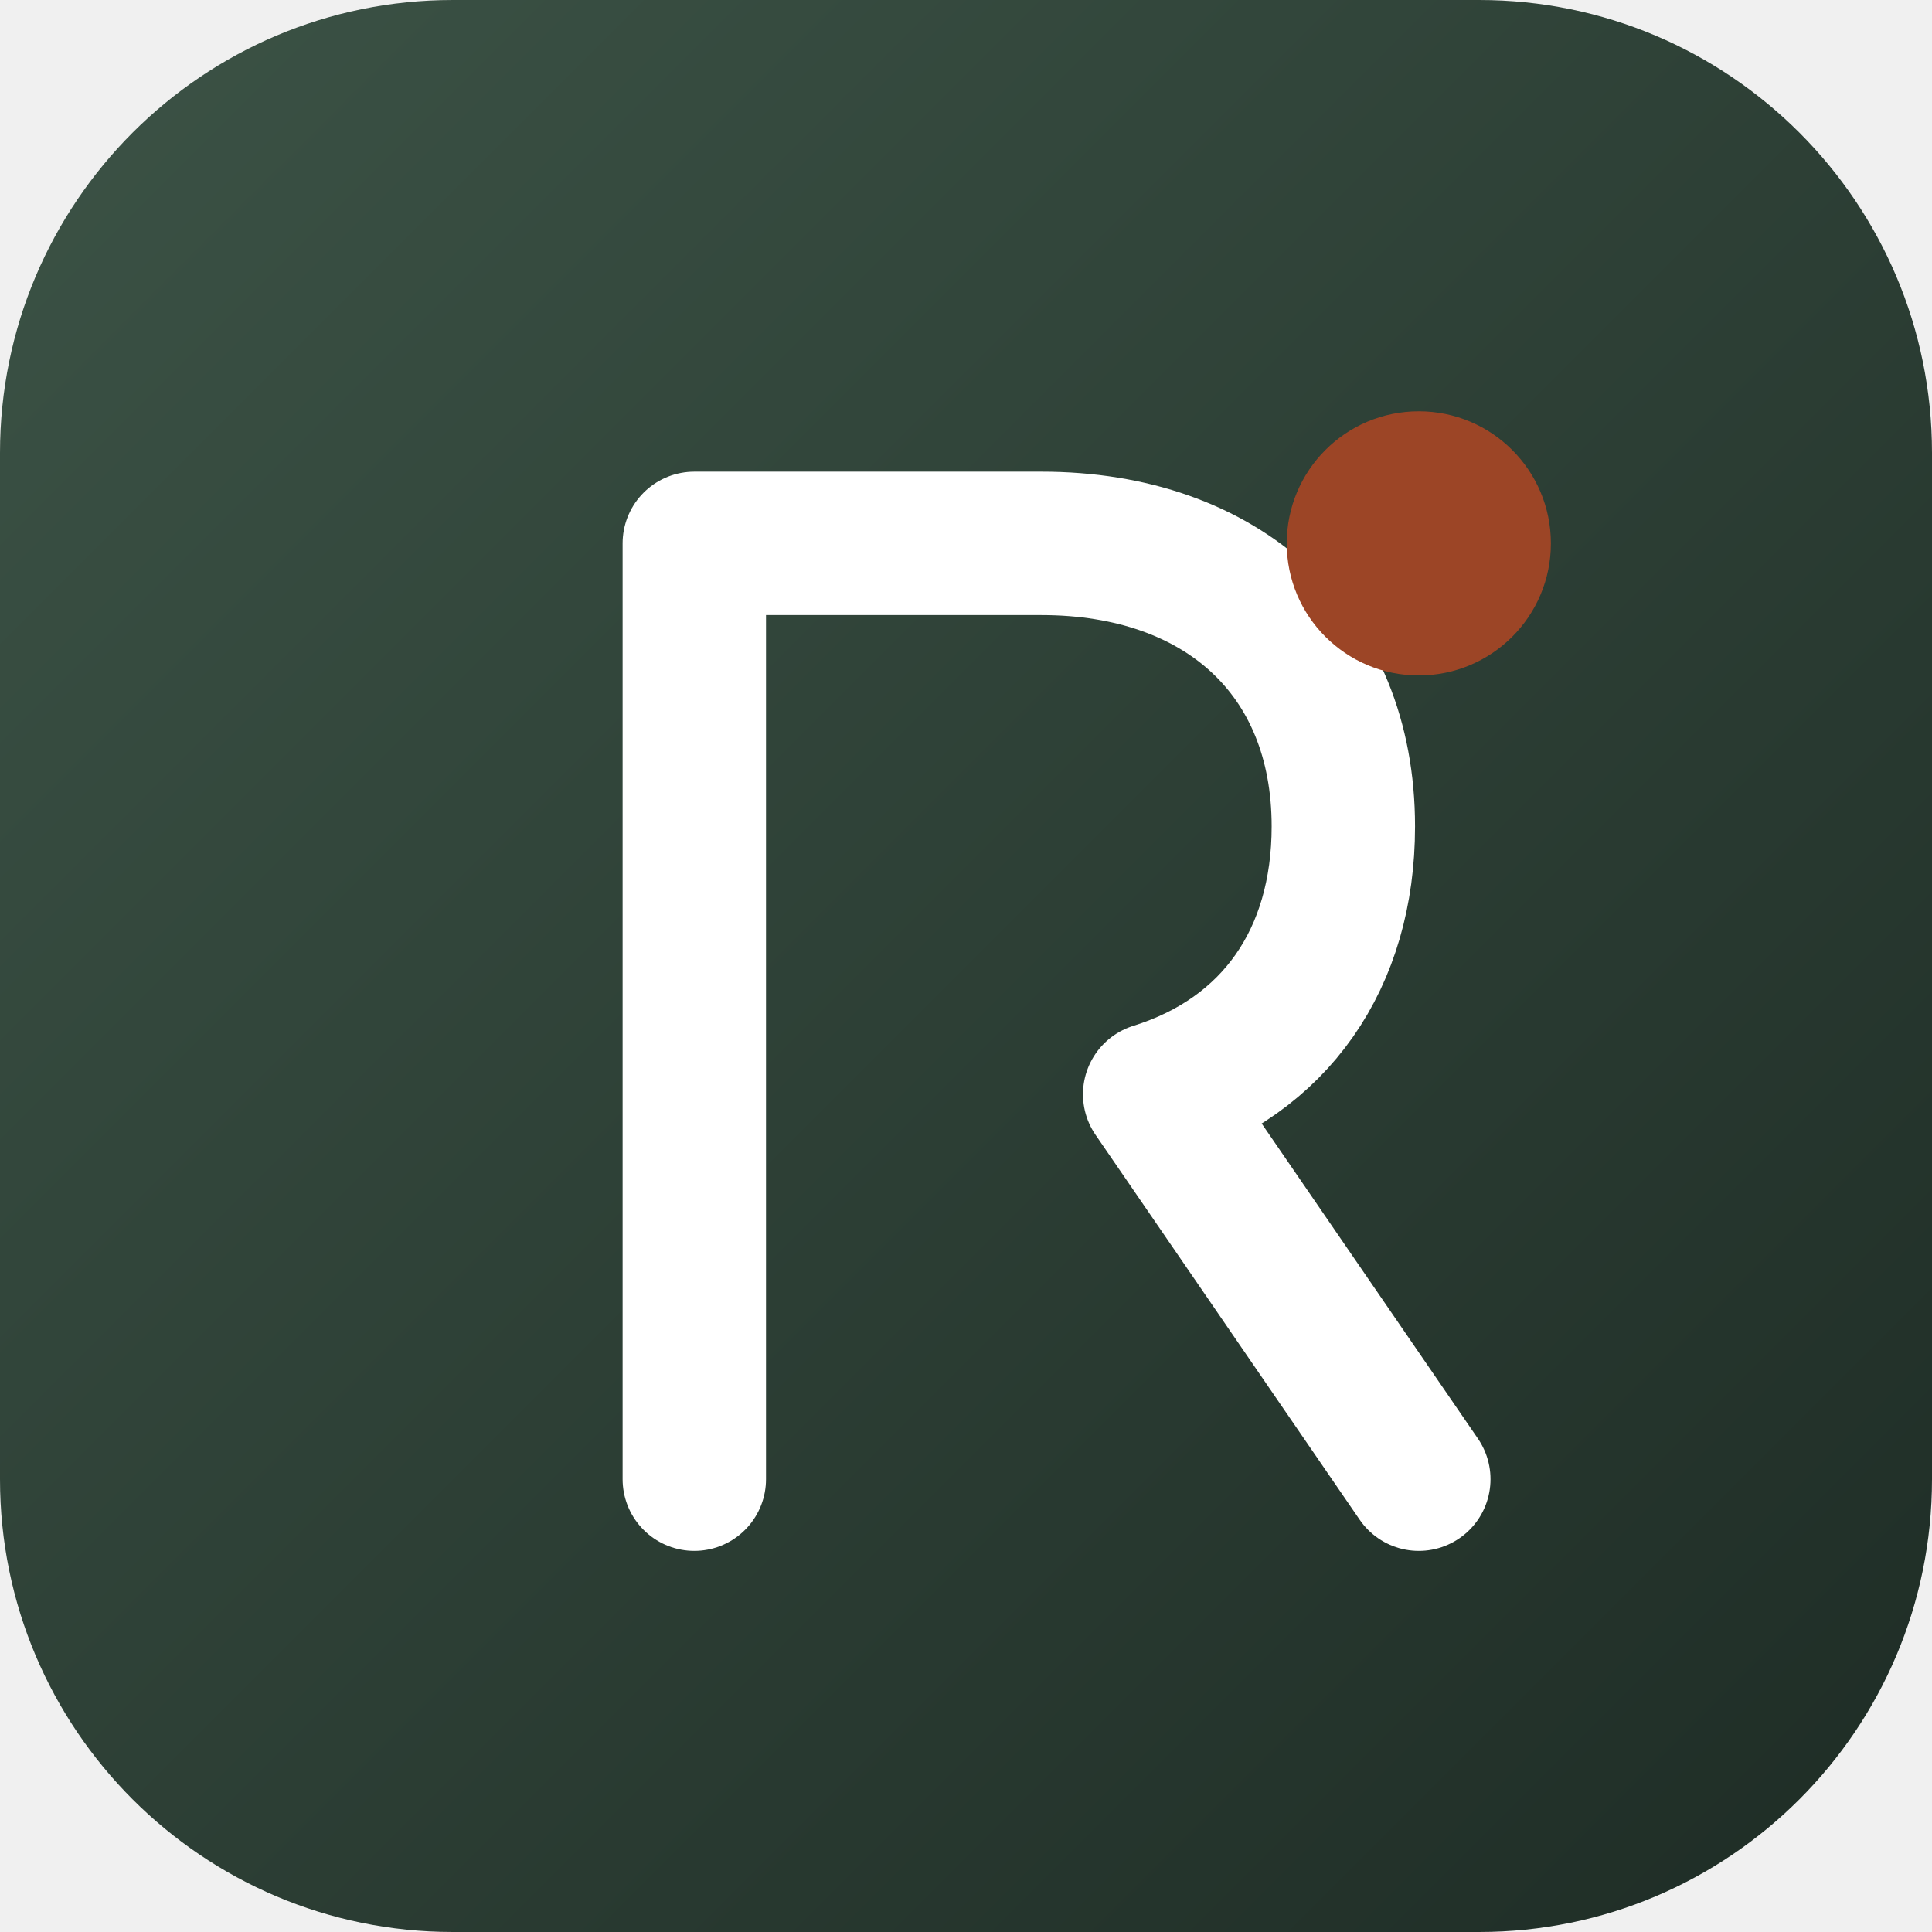
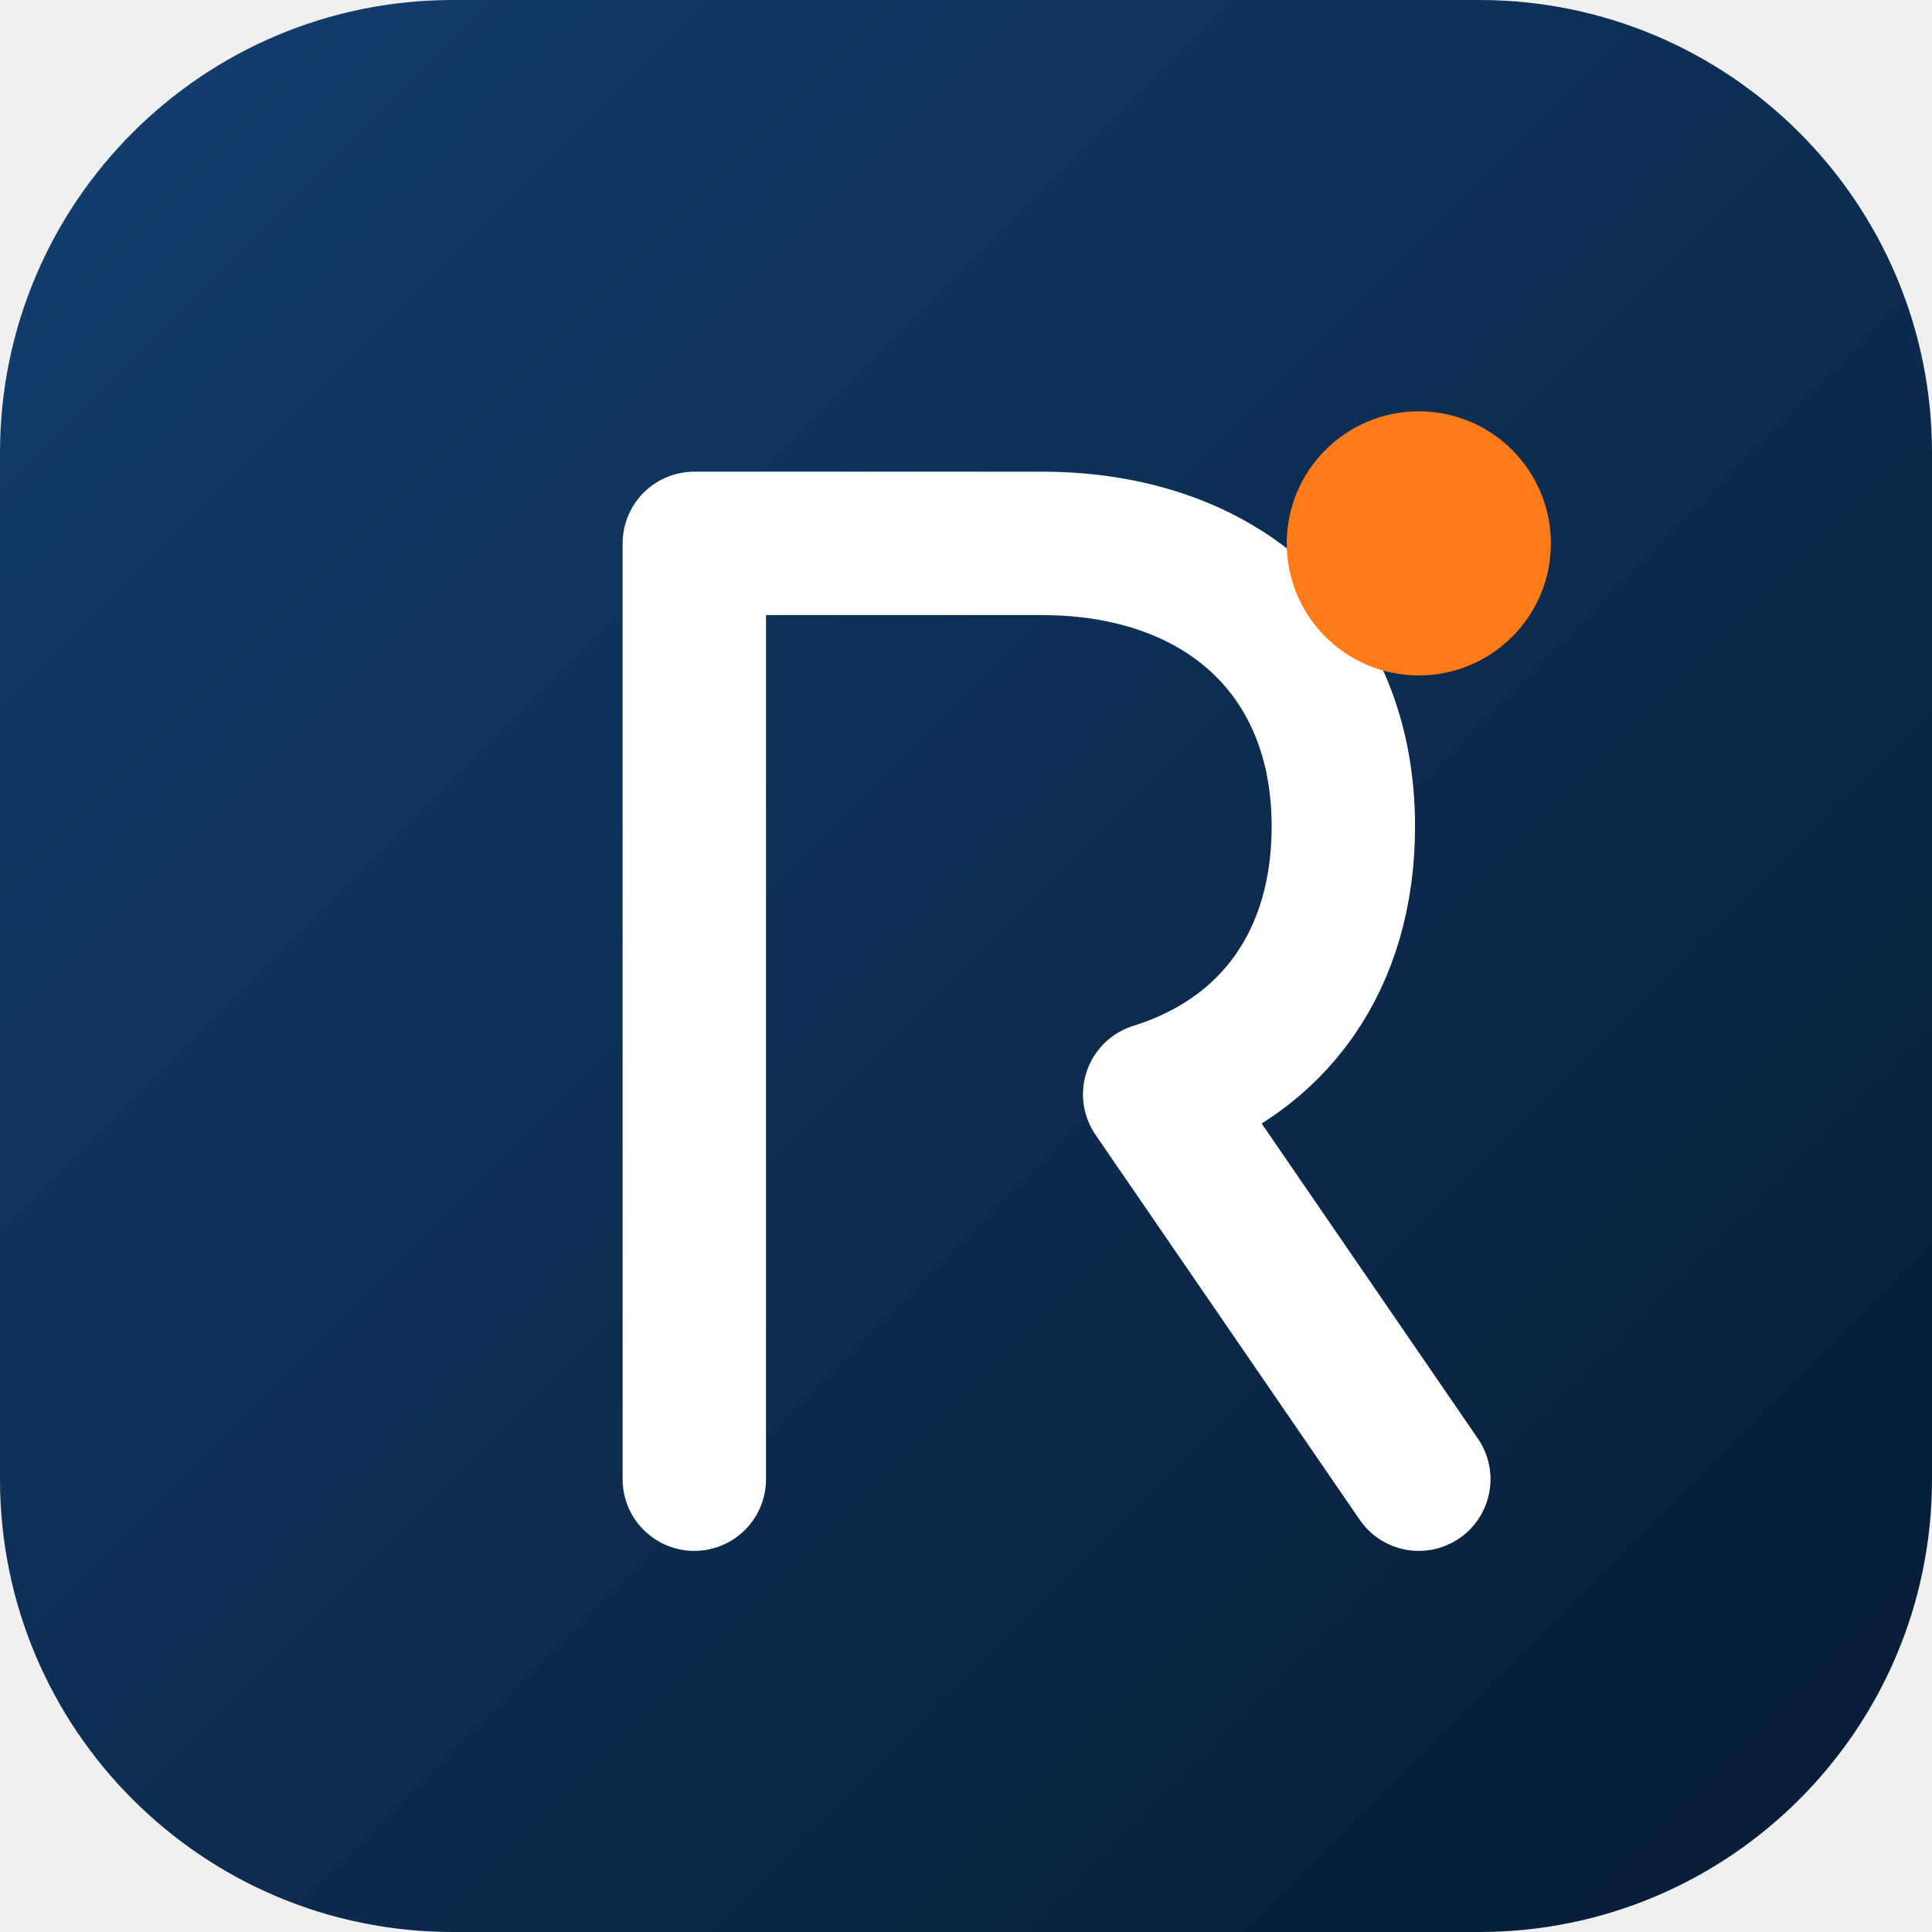
<svg xmlns="http://www.w3.org/2000/svg" width="512" height="512" viewBox="0 0 512 512">
  <defs>
    <linearGradient id="g" x1="0" y1="0" x2="512" y2="512" gradientUnits="userSpaceOnUse">
-       <stop stop-color="#3C5346" />
-       <stop offset="1" stop-color="#1E2C25" />
+       <stop stop-color="#123F70" />
+       <stop offset="1" stop-color="#071B34" />
    </linearGradient>
  </defs>
  <rect width="512" height="512" rx="120" fill="url(#g)" />
  <path d="M184 392V144h92c48 0 80 29 80 75 0 35-18 61-50 71l70 102" fill="none" stroke="#FFFFFF" stroke-width="38" stroke-linecap="round" stroke-linejoin="round" />
-   <circle cx="376" cy="144" r="35" fill="#9C4526" />
+   <circle cx="376" cy="144" r="35" fill="#FF7A18" />
</svg>
